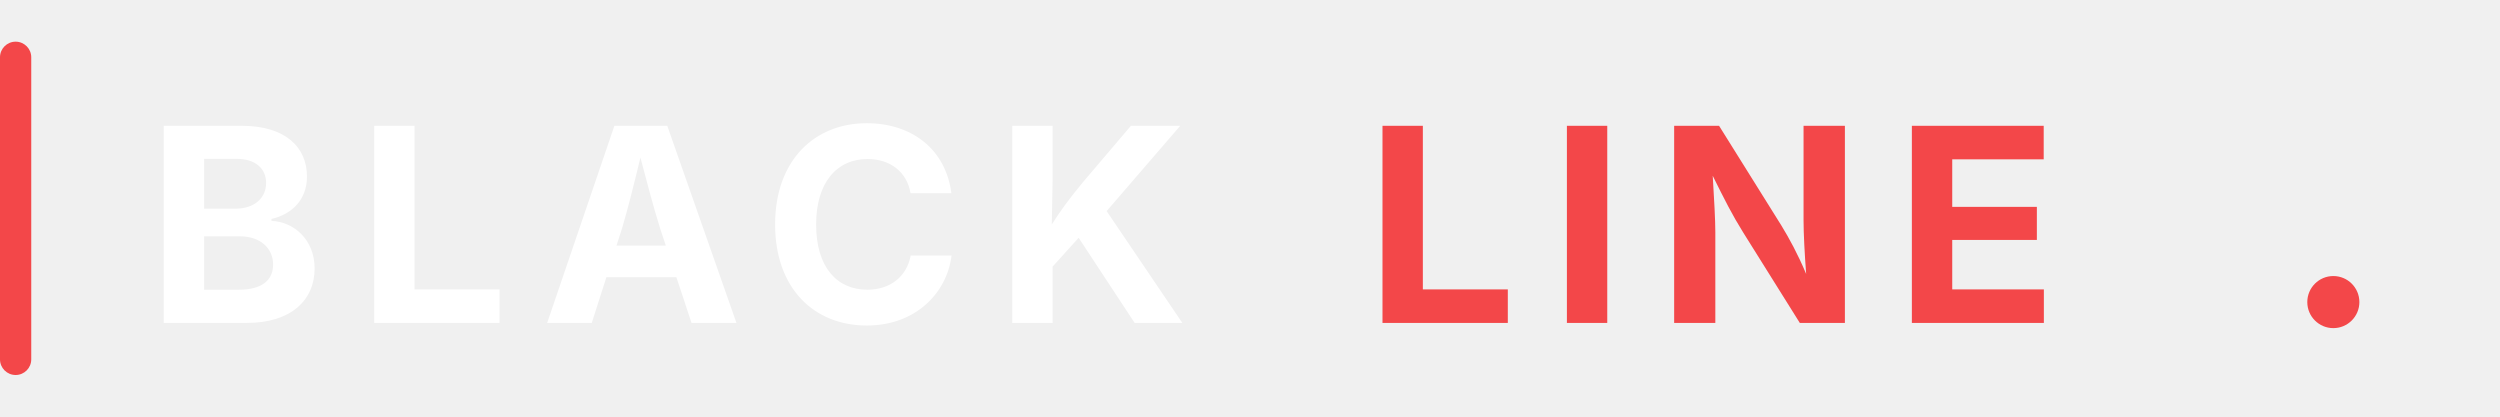
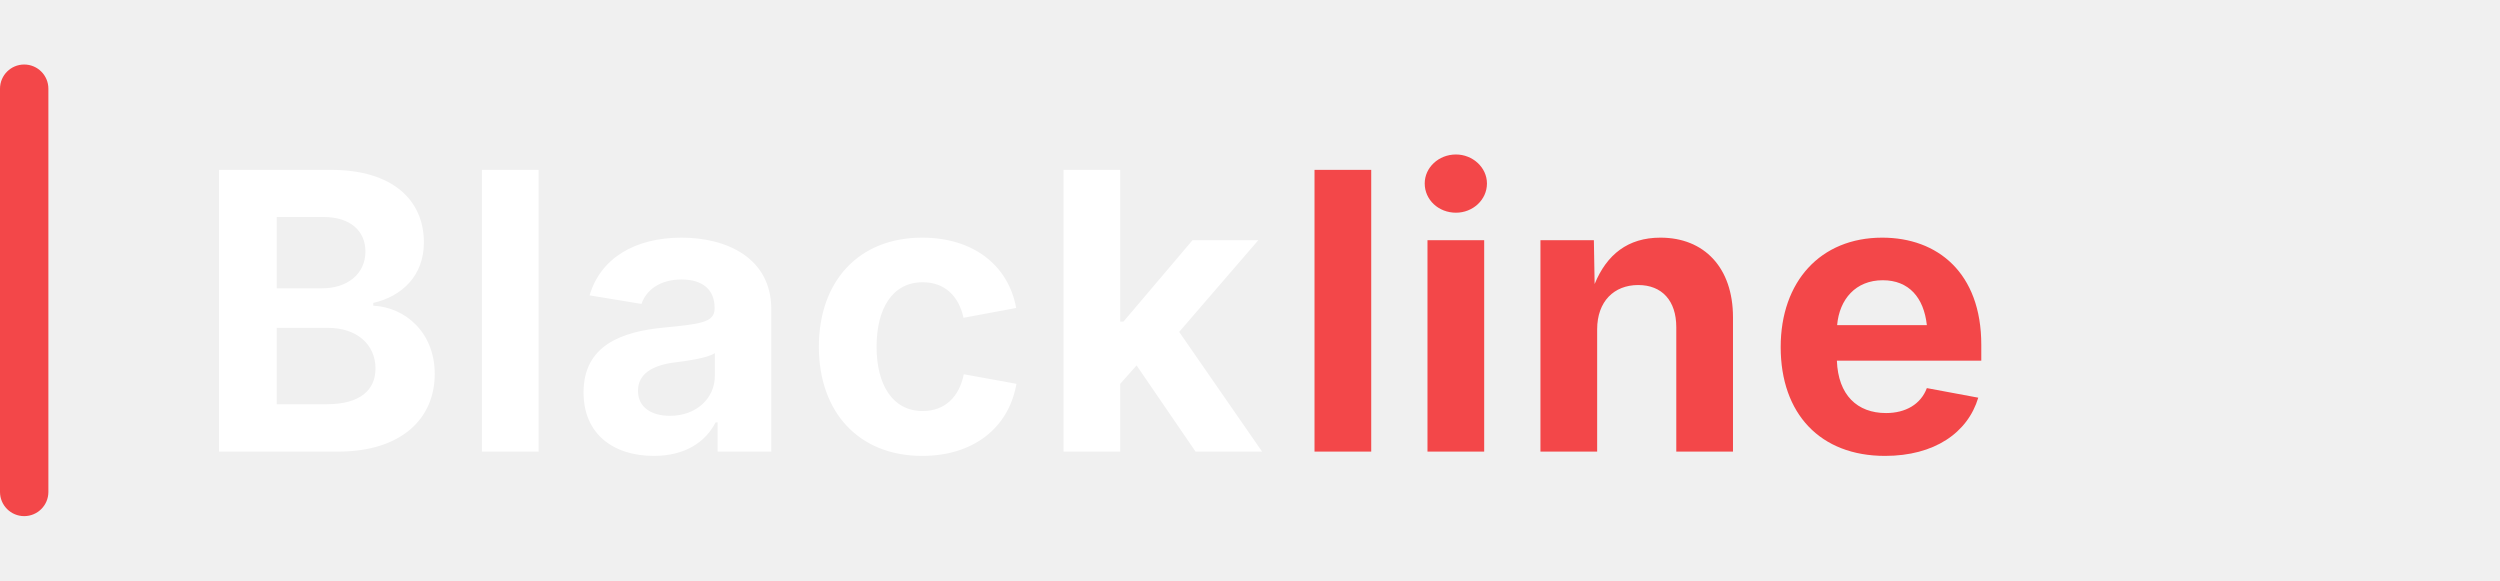
- <svg xmlns="http://www.w3.org/2000/svg" viewBox="0 0 240 40" fill="none">
-   <rect x="0" y="4" width="3" height="32" rx="1.5" fill="#f34749" />
-   <text x="14" y="31" font-family="'Inter','Helvetica Neue',Arial,sans-serif" font-size="26" font-weight="700" letter-spacing="3" fill="#ffffff">BLACK</text>
-   <text x="131" y="31" font-family="'Inter','Helvetica Neue',Arial,sans-serif" font-size="26" font-weight="700" letter-spacing="3" fill="#f34749">LINE</text>
-   <circle cx="224" cy="29" r="2.5" fill="#f34749" />
+ <svg xmlns="http://www.w3.org/2000/svg" viewBox="0 0 155 36" fill="none">
+   <rect x="0" y="4" width="3" height="28" rx="1.5" fill="#f34749" />
+   <text x="12" y="28" font-family="'Inter','Helvetica Neue',Arial,sans-serif" font-size="24" font-weight="700" letter-spacing="0.5" fill="#ffffff">Black</text>
+   <text x="80" y="28" font-family="'Inter','Helvetica Neue',Arial,sans-serif" font-size="24" font-weight="700" letter-spacing="0.5" fill="#f34749">line</text>
</svg>
